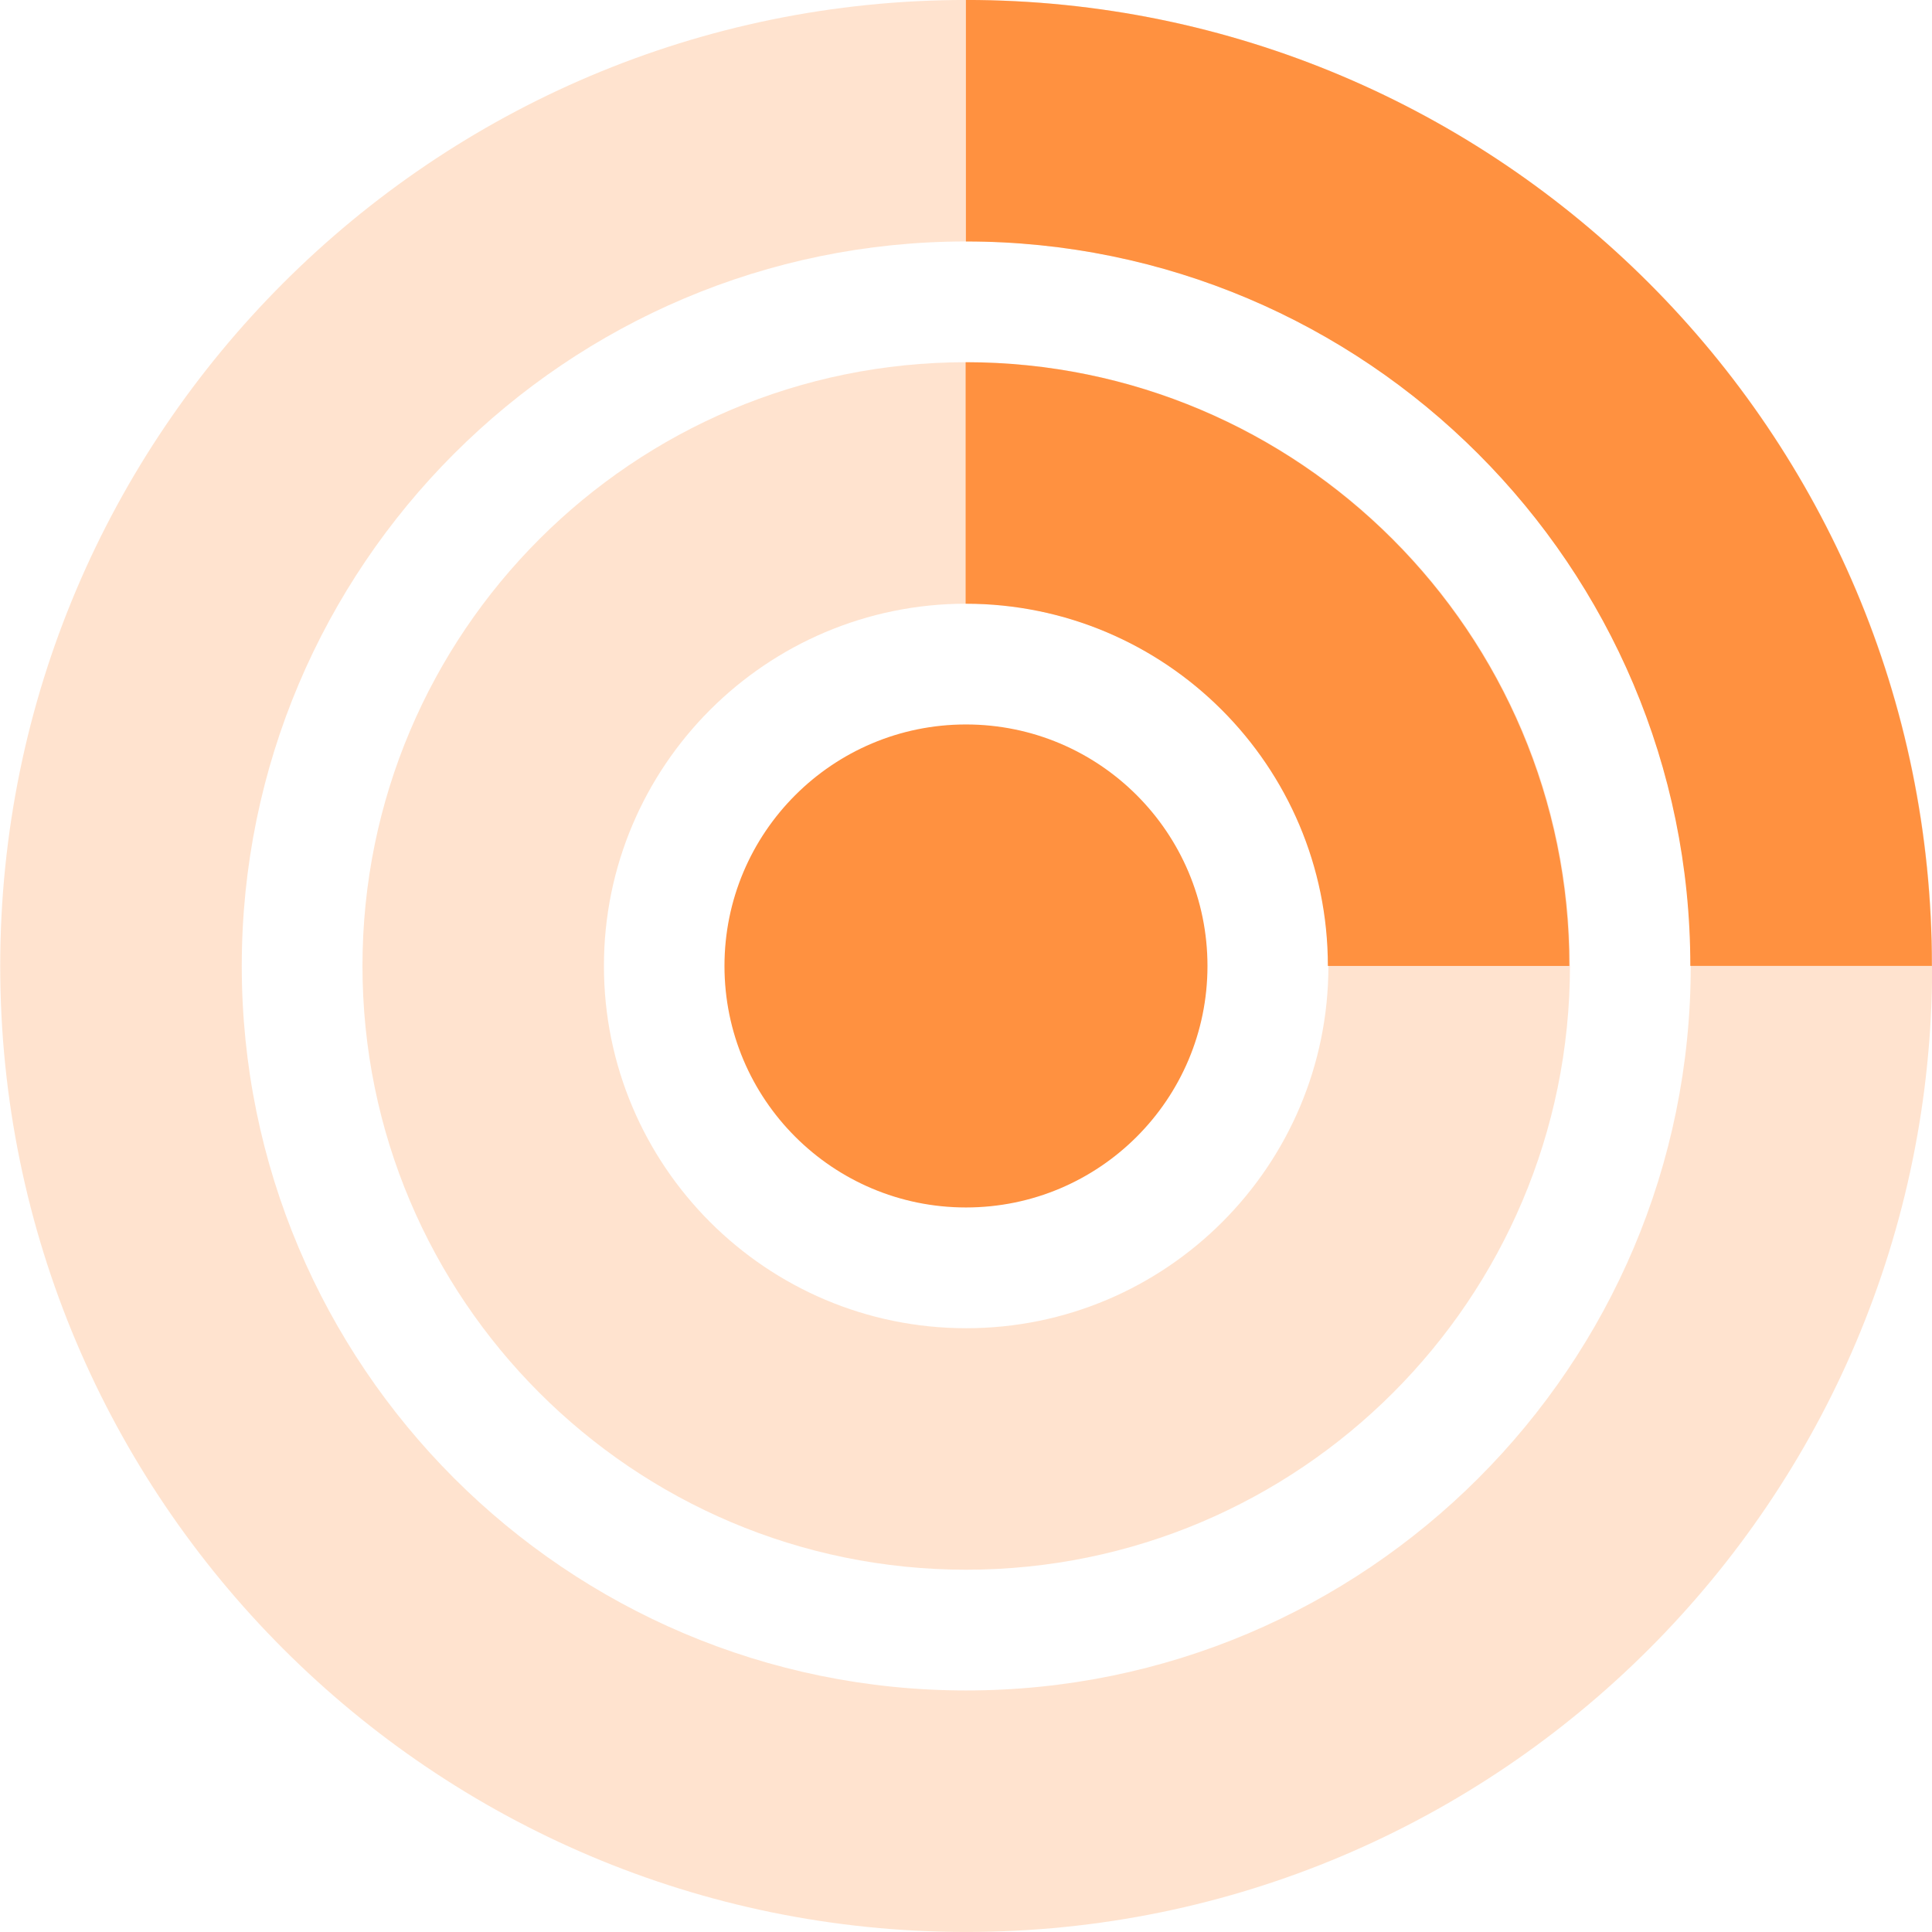
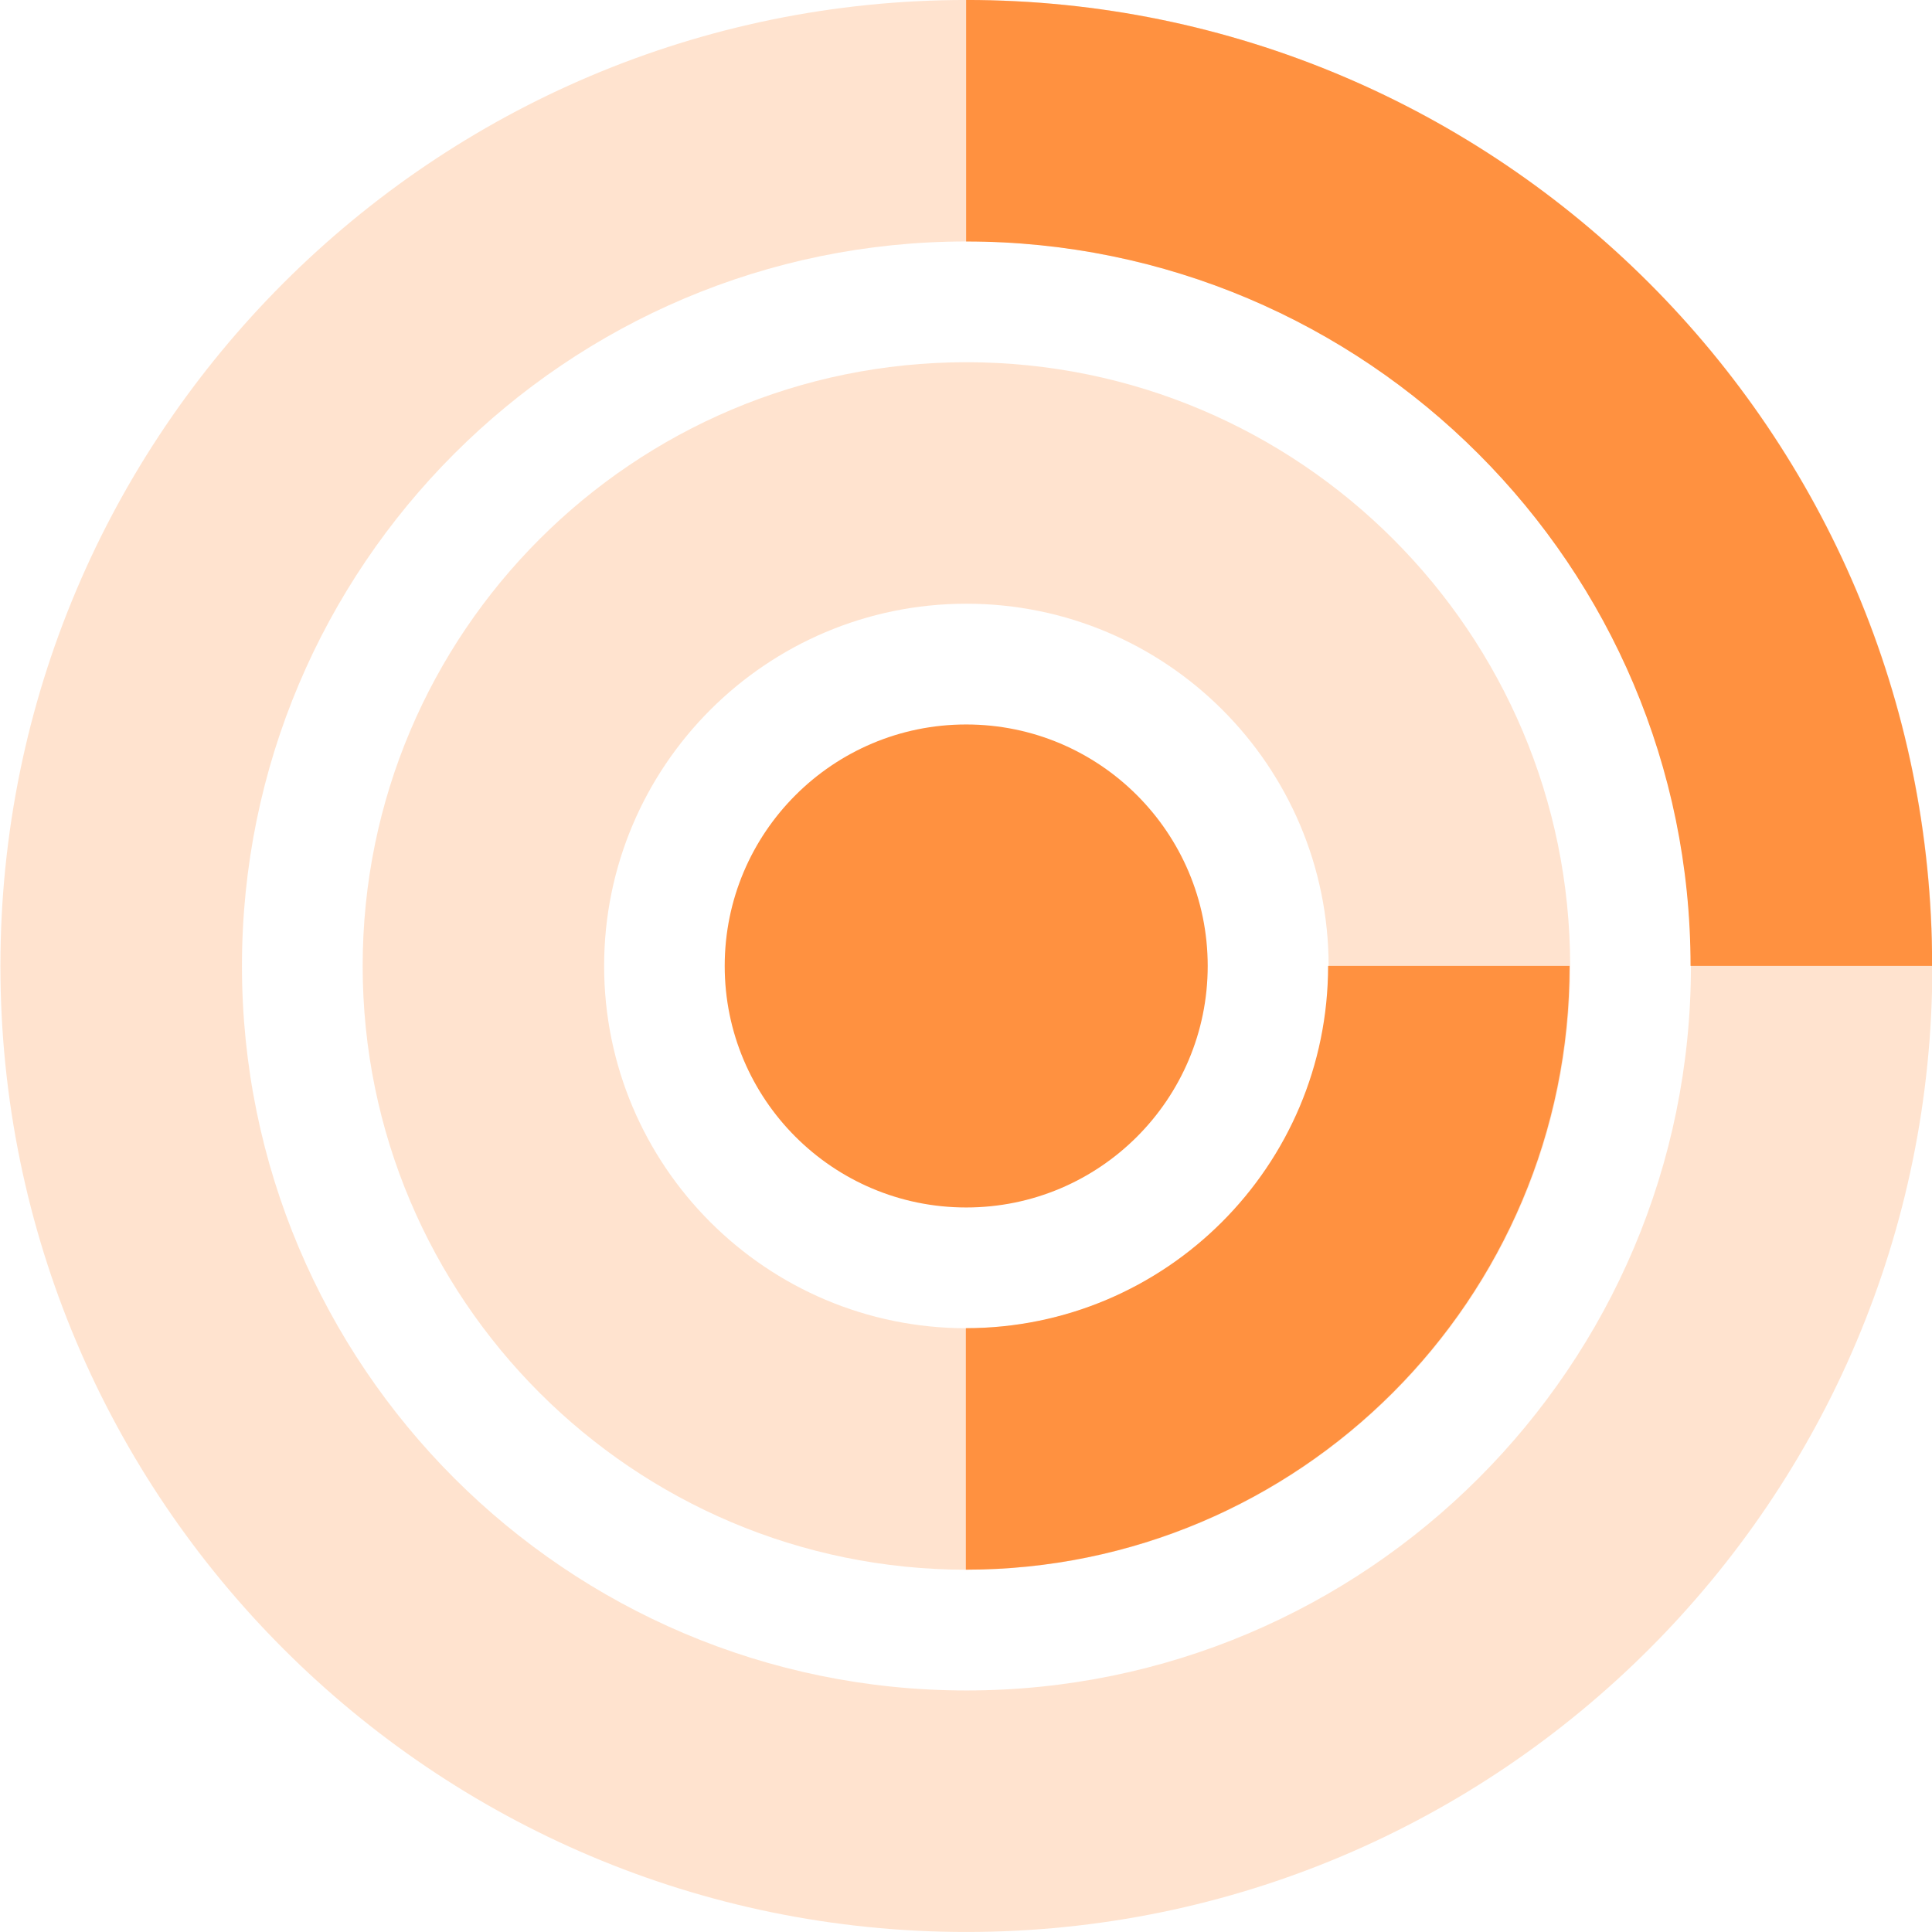
<svg xmlns="http://www.w3.org/2000/svg" width="100%" height="100%" viewBox="0 0 400 400" version="1.1" xml:space="preserve" style="fill-rule:evenodd;clip-rule:evenodd;stroke-linejoin:round;stroke-miterlimit:2;">
-   <g transform="matrix(1,0,0,1,-9630.53,-2991.33)">
+   <g transform="matrix(1,0,0,1,-11396,-4750.72)">
    <g transform="matrix(1,0,0,1,3251.13,2134.75)">
-       <g transform="matrix(1,0,0,1,-1403.27,656.098)">
+       <g transform="matrix(1,0,0,1,362.24,2415.49)">
        <g opacity="0.25">
          <g transform="matrix(1.53401,0,0,1.53401,-3467.16,1053.88)">
            <path d="M7464.01,-507.432C7508.98,-507.432 7545.5,-470.919 7545.5,-425.946C7545.5,-380.973 7508.98,-344.46 7464.01,-344.46C7419.04,-344.46 7382.53,-380.973 7382.53,-425.946C7382.53,-470.919 7419.04,-507.432 7464.01,-507.432ZM7464.01,-474.838C7437.03,-474.838 7415.12,-452.93 7415.12,-425.946C7415.12,-398.962 7437.03,-377.054 7464.01,-377.054C7490.99,-377.054 7512.9,-398.962 7512.9,-425.946C7512.9,-452.93 7490.99,-474.838 7464.01,-474.838Z" style="fill:rgb(255,145,64);" />
          </g>
          <g transform="matrix(2.68451,0,0,2.68451,-12054.5,1543.93)">
            <path d="M7464.01,-500.447C7505.13,-500.447 7538.51,-467.064 7538.51,-425.946C7538.51,-384.827 7505.13,-351.444 7464.01,-351.444C7422.89,-351.444 7389.51,-384.827 7389.51,-425.946C7389.51,-467.064 7422.89,-500.447 7464.01,-500.447ZM7464.01,-481.822C7433.17,-481.822 7408.14,-456.785 7408.14,-425.946C7408.14,-395.107 7433.17,-370.07 7464.01,-370.07C7494.85,-370.07 7519.89,-395.107 7519.89,-425.946C7519.89,-456.785 7494.85,-481.822 7464.01,-481.822Z" style="fill:rgb(255,145,64);" />
          </g>
        </g>
      </g>
    </g>
    <g transform="matrix(1,0,0,1,3251.13,2134.75)">
-       <g transform="matrix(1,0,0,1,-1164.01,656.098)">
+       <g transform="matrix(1,0,0,1,601.507,2415.49)">
        <g transform="matrix(0.803913,0,0,0.803913,6477.09,-724.626)">
          <circle cx="1575.19" cy="1399.53" r="62.196" style="fill:rgb(255,145,64);" />
        </g>
-         <g transform="matrix(-1.53401,0,0,1.53401,19193.2,1053.88)">
-           <path d="M7382.53,-425.946C7382.53,-470.919 7419.04,-507.432 7464.01,-507.432L7464.01,-474.838C7437.03,-474.838 7415.12,-452.93 7415.12,-425.946L7382.53,-425.946Z" style="fill:rgb(255,145,64);" />
-         </g>
        <g transform="matrix(-2.68451,0,0,2.68451,27780.6,1543.93)">
          <path d="M7464.01,-481.822C7433.17,-481.822 7408.14,-456.787 7408.14,-425.951L7389.51,-425.951C7389.51,-467.067 7422.89,-500.447 7464.01,-500.447L7464.01,-481.822Z" style="fill:rgb(255,145,64);" />
+         </g>
+         <g transform="matrix(-1.53401,0,0,-1.53401,19193.2,-252.943)">
+           <path d="M7382.53,-425.946C7382.53,-470.919 7419.04,-507.432 7464.01,-507.432L7464.01,-474.838C7437.03,-474.838 7415.12,-452.93 7415.12,-425.946L7382.53,-425.946Z" style="fill:rgb(255,145,64);" />
        </g>
      </g>
    </g>
  </g>
</svg>
